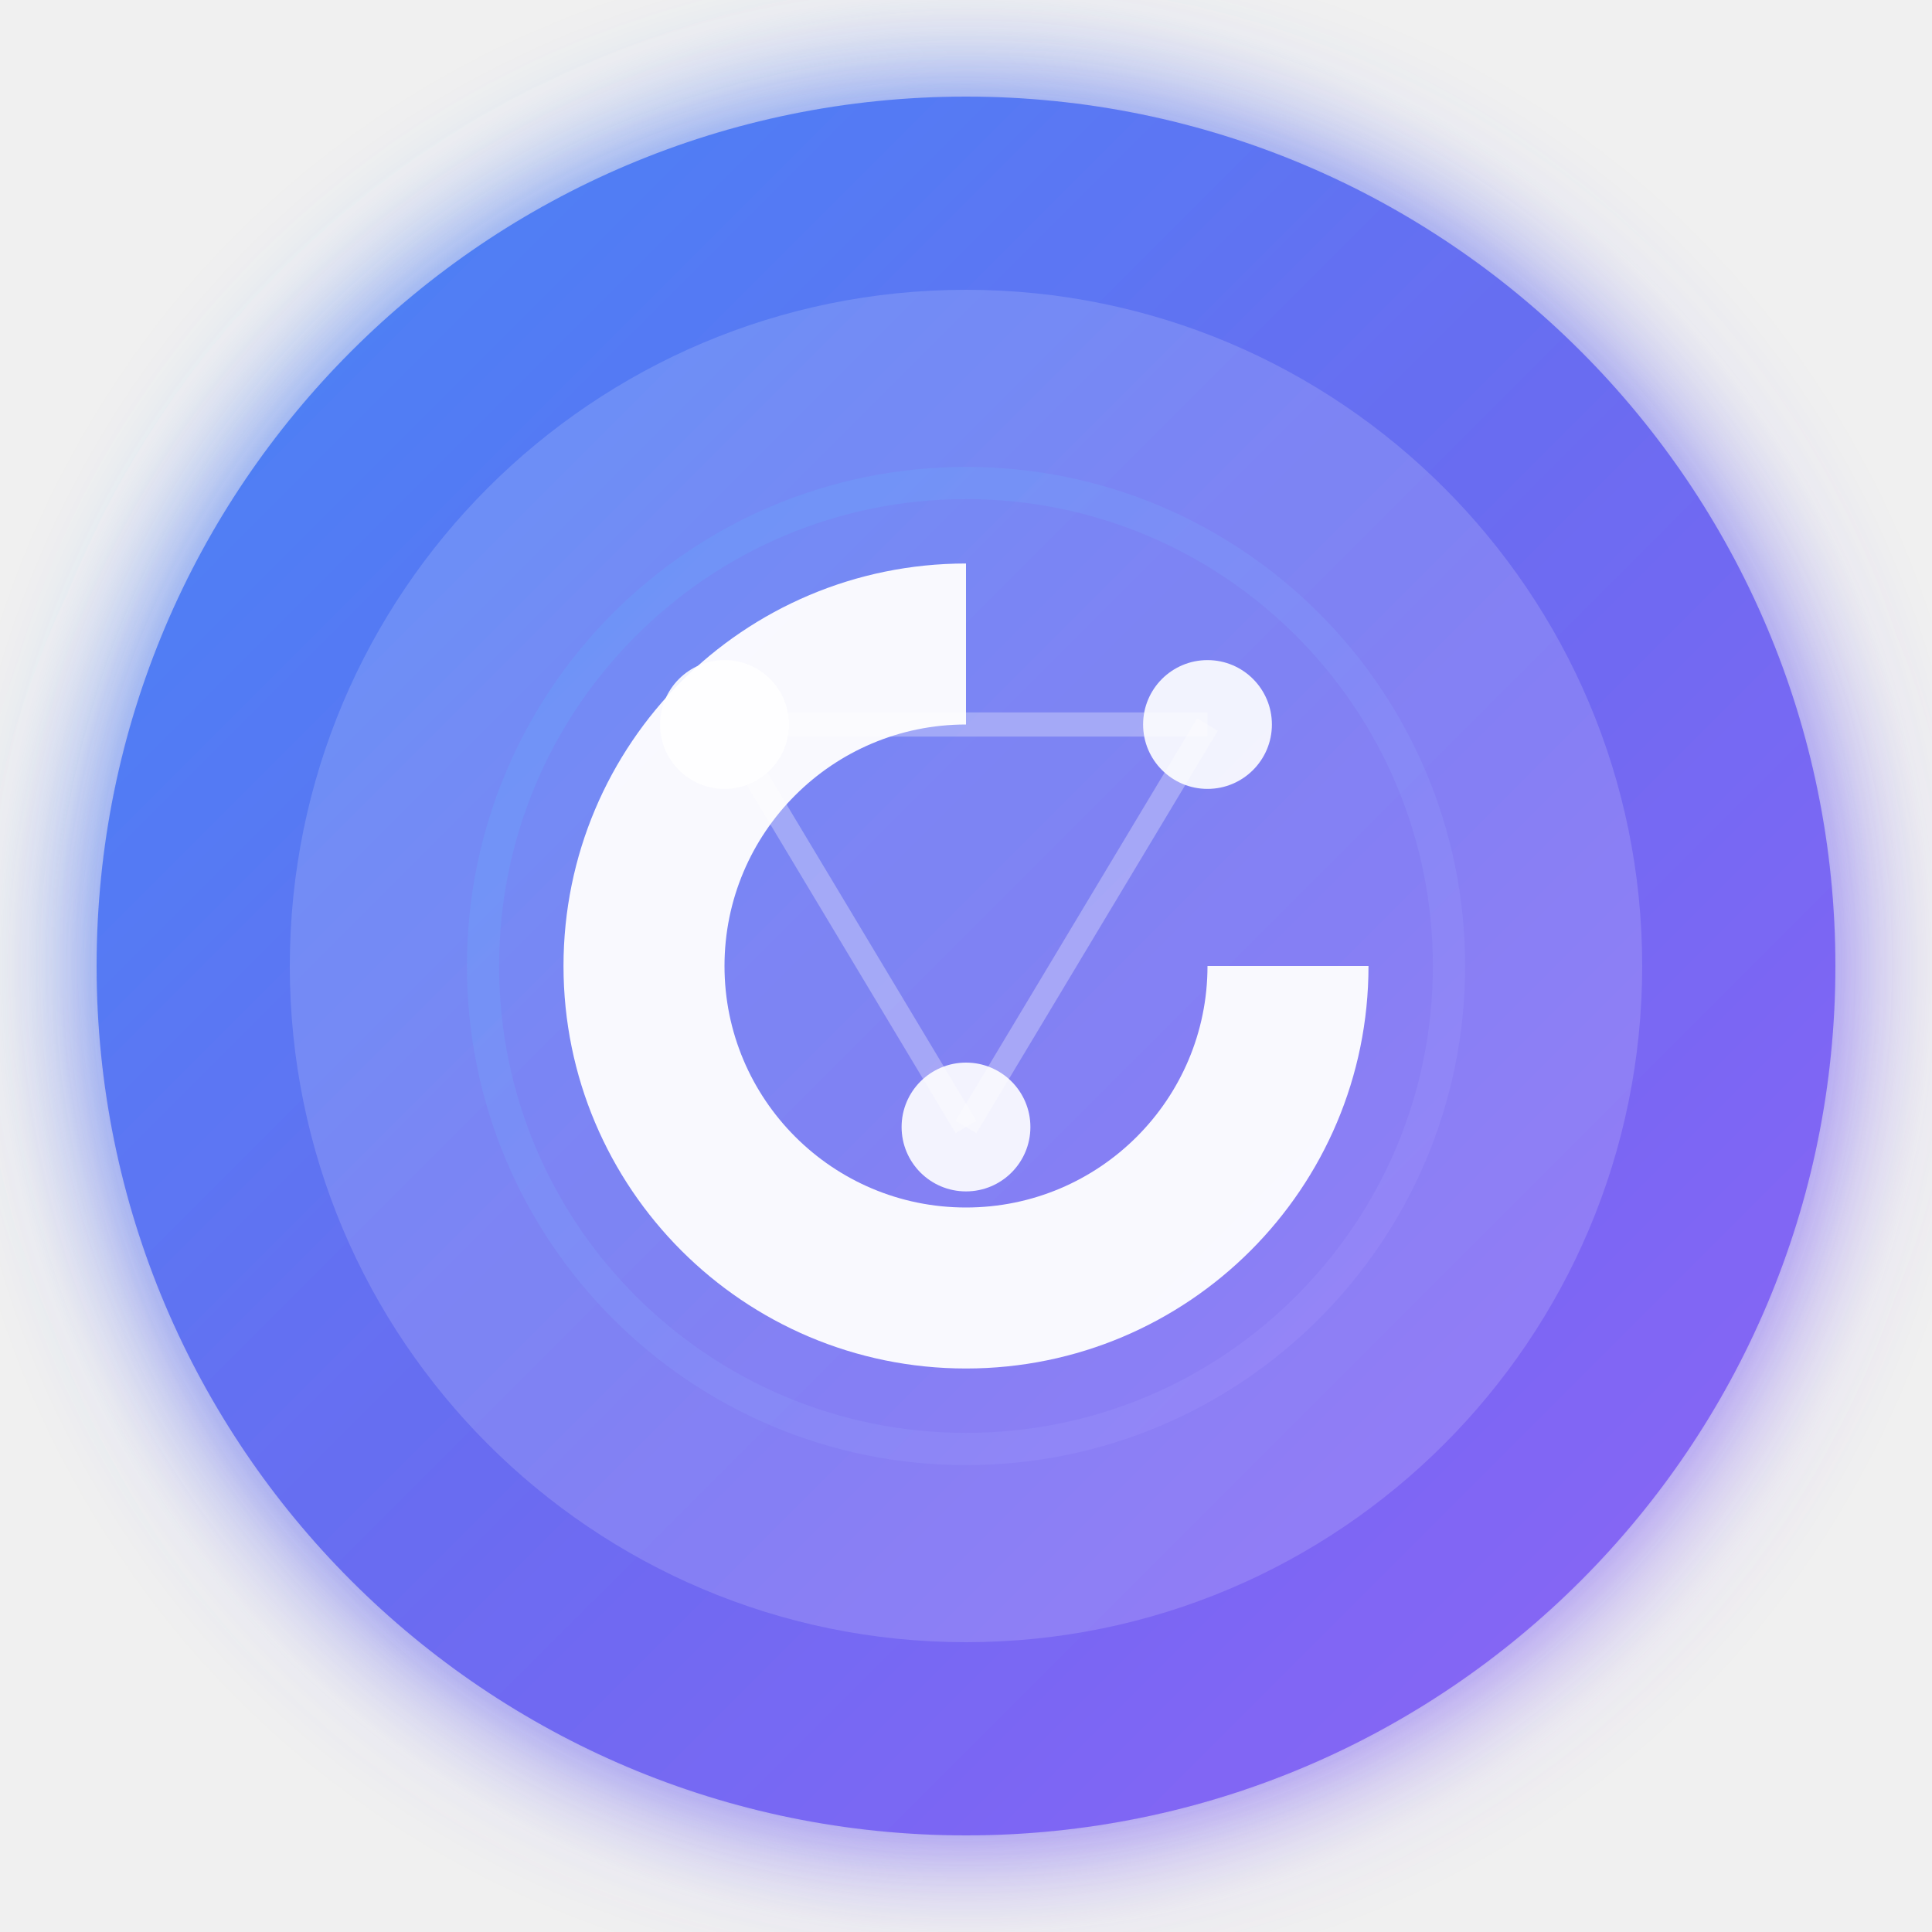
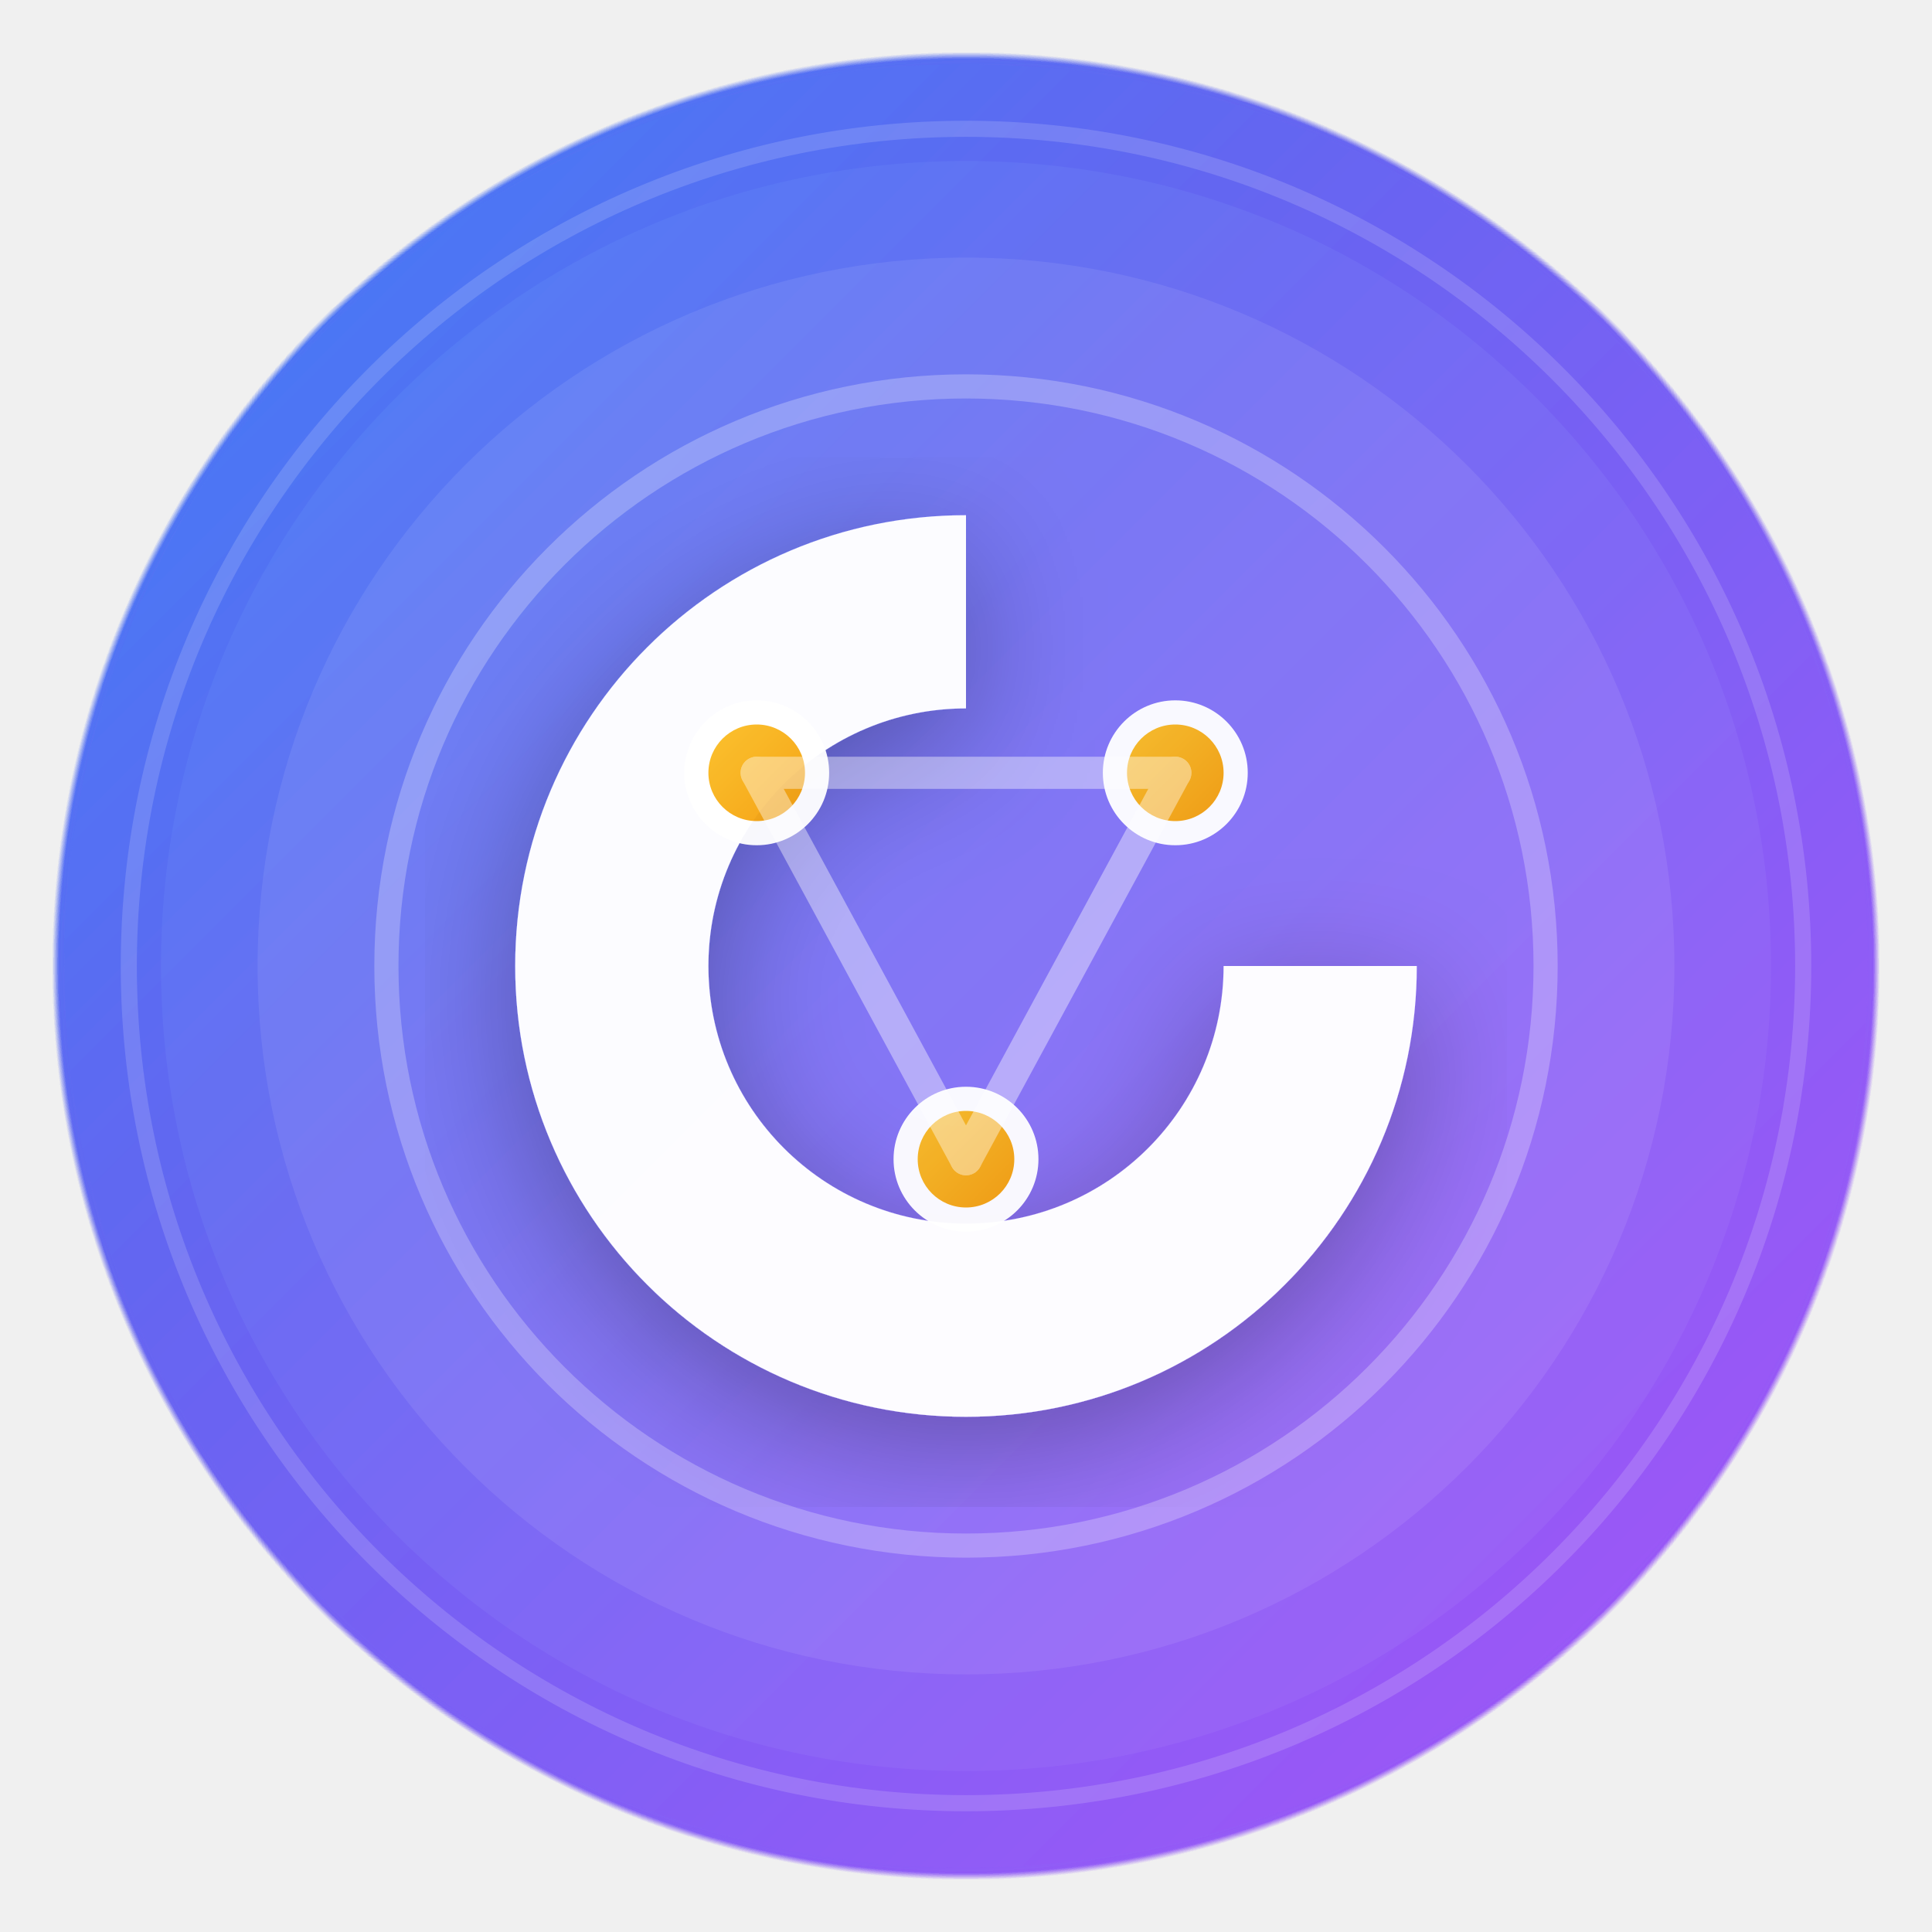
<svg xmlns="http://www.w3.org/2000/svg" width="120" height="120" viewBox="0 0 120 120" fill="none">
  <defs>
-     <linearGradient id="circleGradient" x1="0%" y1="0%" x2="100%" y2="100%">
+     <linearGradient id="mainGradient" x1="0%" y1="0%" x2="100%" y2="100%">
      <stop offset="0%" style="stop-color:#3B82F6;stop-opacity:1" />
-       <stop offset="50%" style="stop-color:#6366F1;stop-opacity:1" />
-       <stop offset="100%" style="stop-color:#8B5CF6;stop-opacity:1" />
+       <stop offset="35%" style="stop-color:#6366F1;stop-opacity:1" />
+       <stop offset="70%" style="stop-color:#8B5CF6;stop-opacity:1" />
+       <stop offset="100%" style="stop-color:#A855F7;stop-opacity:1" />
    </linearGradient>
-     <linearGradient id="innerGradient" x1="0%" y1="0%" x2="100%" y2="100%">
-       <stop offset="0%" style="stop-color:#60A5FA;stop-opacity:1" />
-       <stop offset="100%" style="stop-color:#A78BFA;stop-opacity:1" />
+     <linearGradient id="glowGradient" x1="0%" y1="0%" x2="100%" y2="100%">
+       <stop offset="0%" style="stop-color:#60A5FA;stop-opacity:0.8" />
+       <stop offset="100%" style="stop-color:#C084FC;stop-opacity:0.8" />
    </linearGradient>
-     <filter id="glow">
-       <feGaussianBlur stdDeviation="4" result="coloredBlur" />
-       <feMerge>
-         <feMergeNode in="coloredBlur" />
-         <feMergeNode in="SourceGraphic" />
-       </feMerge>
+     <linearGradient id="accentGradient" x1="0%" y1="0%" x2="100%" y2="100%">
+       <stop offset="0%" style="stop-color:#FBBF24;stop-opacity:1" />
+       <stop offset="100%" style="stop-color:#F59E0B;stop-opacity:1" />
+     </linearGradient>
+     <filter id="premiumGlow" x="-50%" y="-50%" width="200%" height="200%">
+       <feGaussianBlur in="SourceGraphic" stdDeviation="3" result="blur" />
+       <feColorMatrix in="blur" type="matrix" values="1 0 0 0 0  0 1 0 0 0  0 0 1 0 0  0 0 0 18 -7" result="glow" />
+       <feBlend in="SourceGraphic" in2="glow" mode="normal" />
+     </filter>
+     <filter id="softShadow">
+       <feDropShadow dx="0" dy="2" stdDeviation="4" flood-opacity="0.3" />
    </filter>
  </defs>
-   <circle cx="60" cy="60" r="54" fill="url(#circleGradient)" filter="url(#glow)" opacity="0.95" />
-   <circle cx="60" cy="60" r="42" fill="white" opacity="0.15" />
-   <path d="M 85 60 A 25 25 0 1 1 60 35 L 60 45 A 15 15 0 1 0 75 60 Z" fill="white" opacity="0.95" />
-   <circle cx="45" cy="45" r="4" fill="white" opacity="0.9" />
-   <circle cx="75" cy="45" r="4" fill="white" opacity="0.9" />
-   <circle cx="60" cy="70" r="4" fill="white" opacity="0.9" />
-   <line x1="45" y1="45" x2="60" y2="70" stroke="white" stroke-width="1.5" opacity="0.3" />
-   <line x1="75" y1="45" x2="60" y2="70" stroke="white" stroke-width="1.5" opacity="0.3" />
-   <line x1="45" y1="45" x2="75" y2="45" stroke="white" stroke-width="1.5" opacity="0.3" />
-   <circle cx="60" cy="60" r="30" fill="none" stroke="url(#innerGradient)" stroke-width="2" opacity="0.4" />
+   <circle cx="60" cy="60" r="56" fill="url(#mainGradient)" filter="url(#premiumGlow)" />
+   <circle cx="60" cy="60" r="50" fill="url(#glowGradient)" opacity="0.2" />
+   <circle cx="60" cy="60" r="44" fill="white" opacity="0.08" />
+   <path d="M 88 60 A 28 28 0 1 1 60 32 L 60 44 A 16 16 0 1 0 76 60 Z" fill="white" opacity="0.98" filter="url(#softShadow)" />
+   <g opacity="0.95">
+     <circle cx="47" cy="48" r="4.5" fill="white" />
+     <circle cx="47" cy="48" r="3" fill="url(#accentGradient)" />
+     <circle cx="73" cy="48" r="4.5" fill="white" />
+     <circle cx="73" cy="48" r="3" fill="url(#accentGradient)" />
+     <circle cx="60" cy="72" r="4.5" fill="white" />
+     <circle cx="60" cy="72" r="3" fill="url(#accentGradient)" />
+   </g>
+   <g opacity="0.4" stroke="white" stroke-width="2" stroke-linecap="round">
+     <line x1="47" y1="48" x2="73" y2="48" />
+     <line x1="47" y1="48" x2="60" y2="72" />
+     <line x1="73" y1="48" x2="60" y2="72" />
+   </g>
+   <circle cx="60" cy="60" r="36" fill="none" stroke="white" stroke-width="1.5" opacity="0.25" />
+   <circle cx="60" cy="60" r="52" fill="none" stroke="white" stroke-width="1" opacity="0.15" />
</svg>
